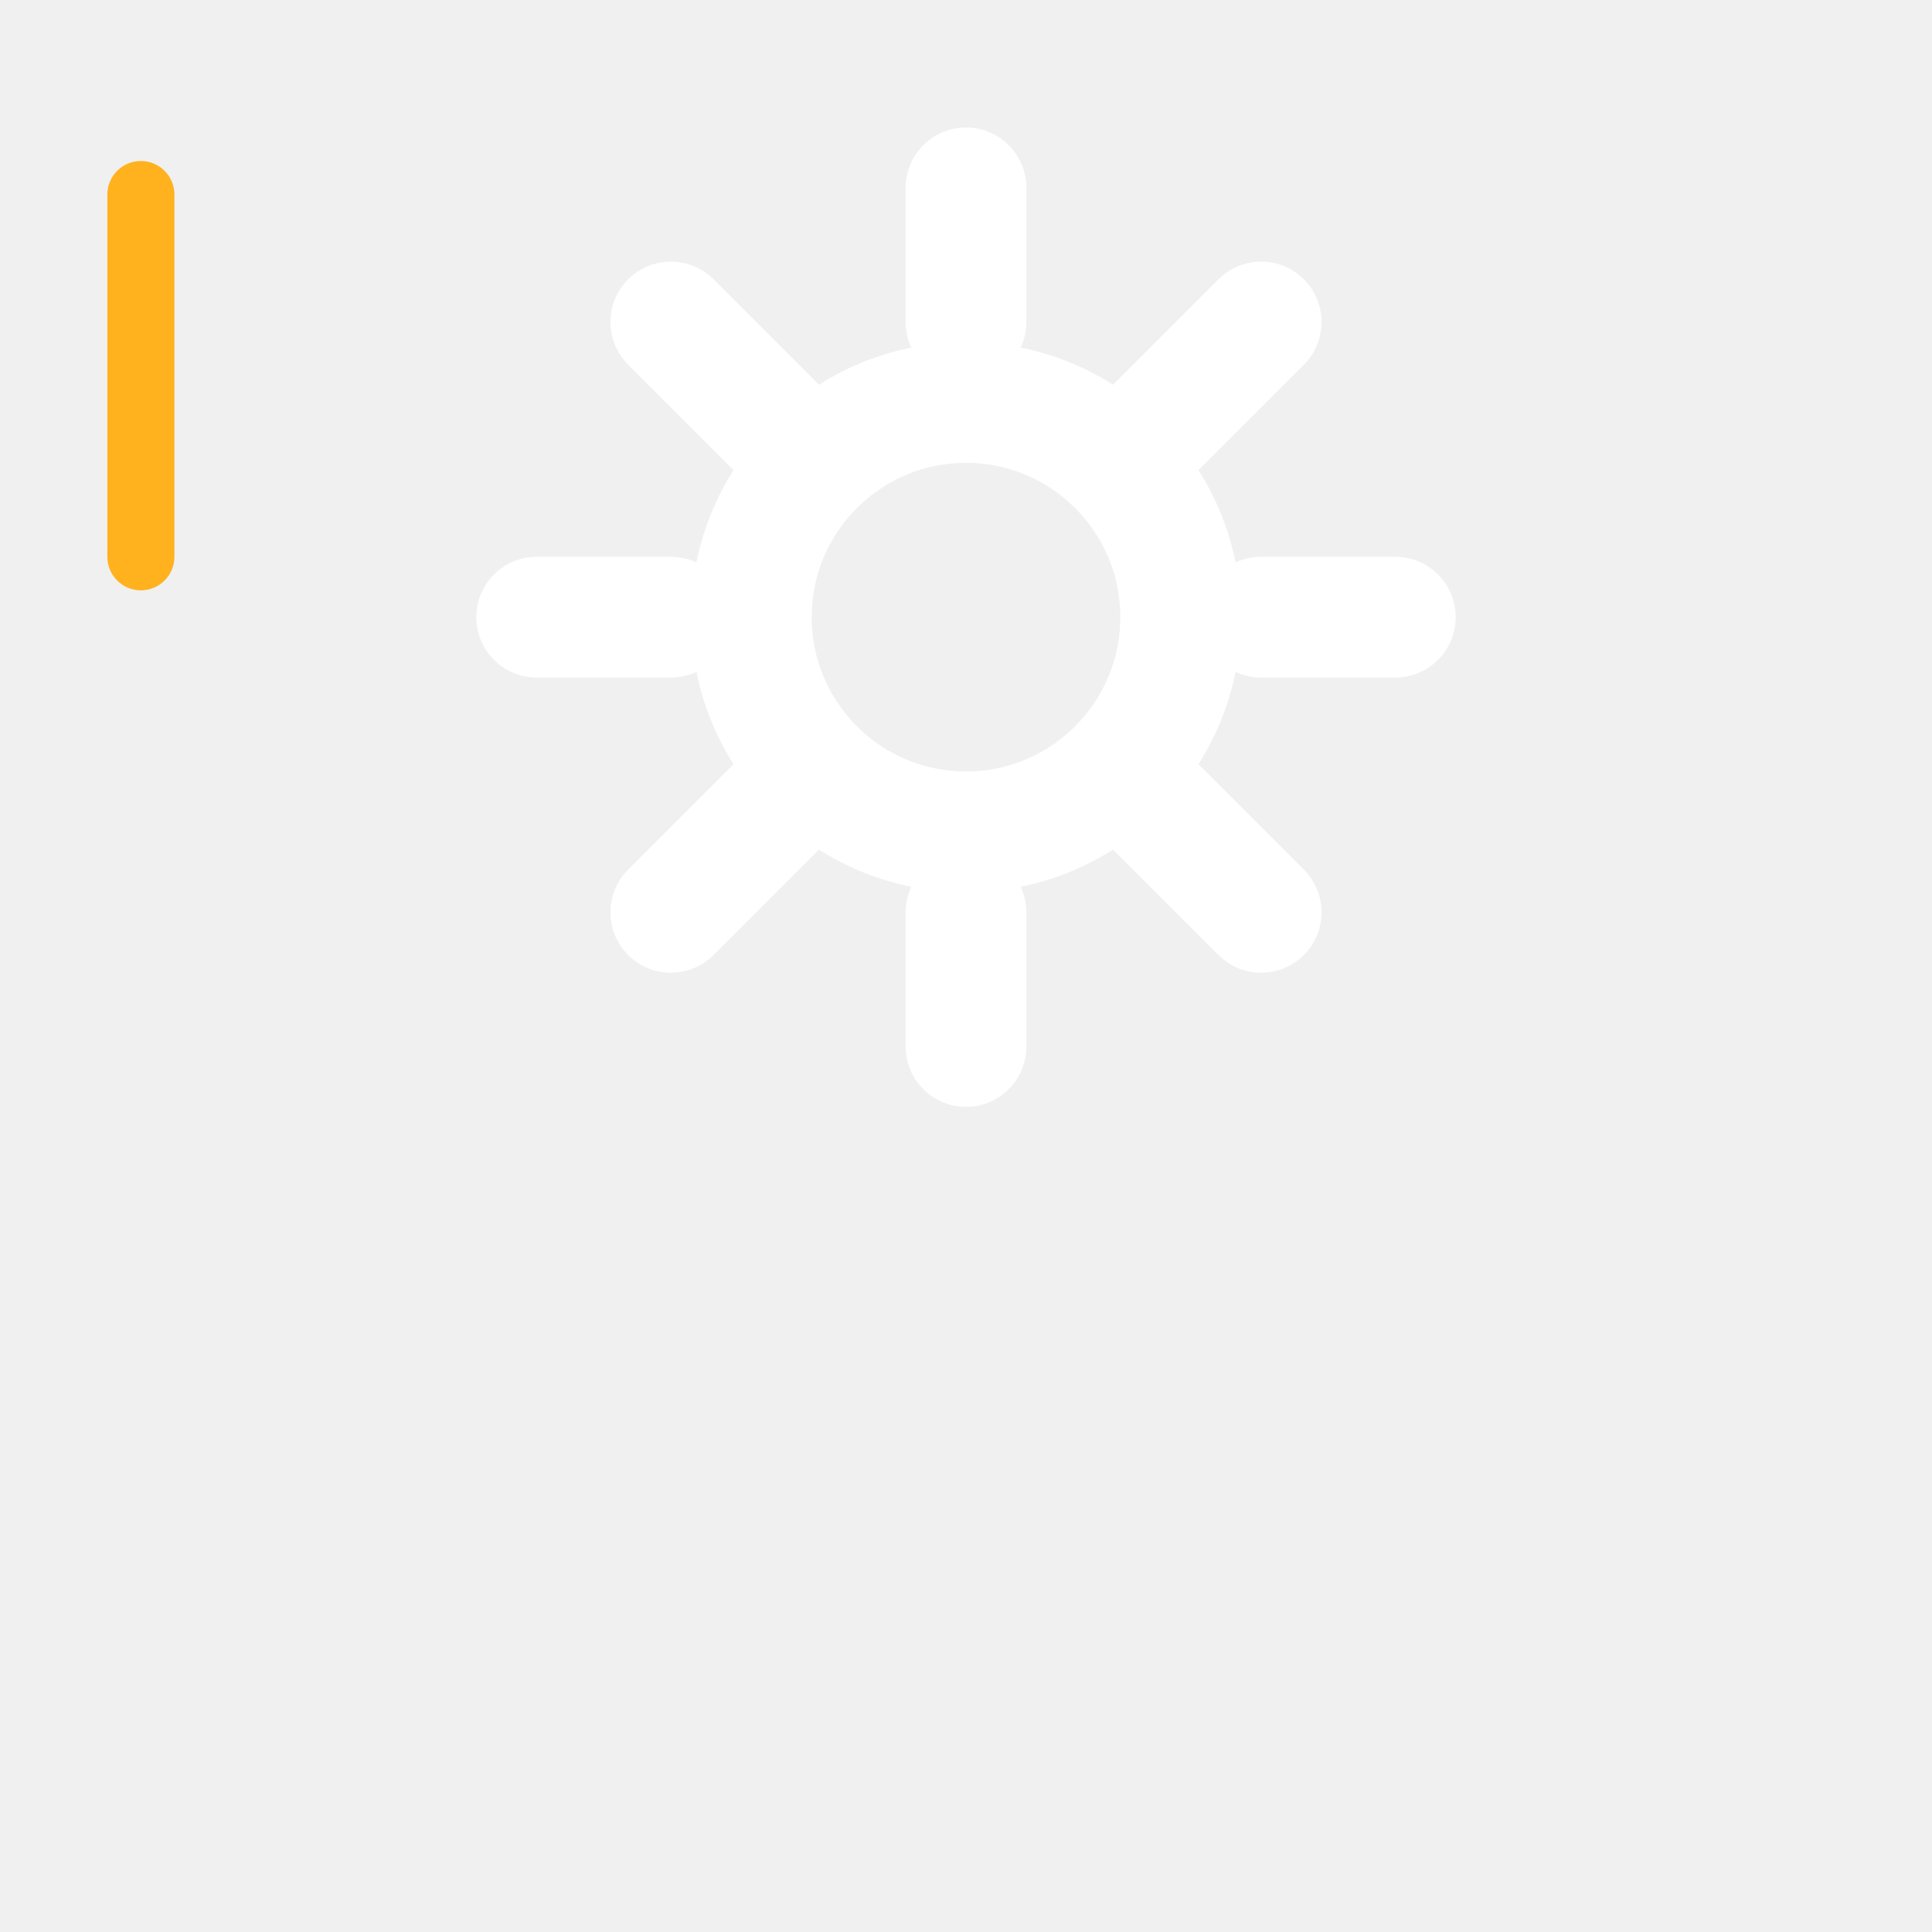
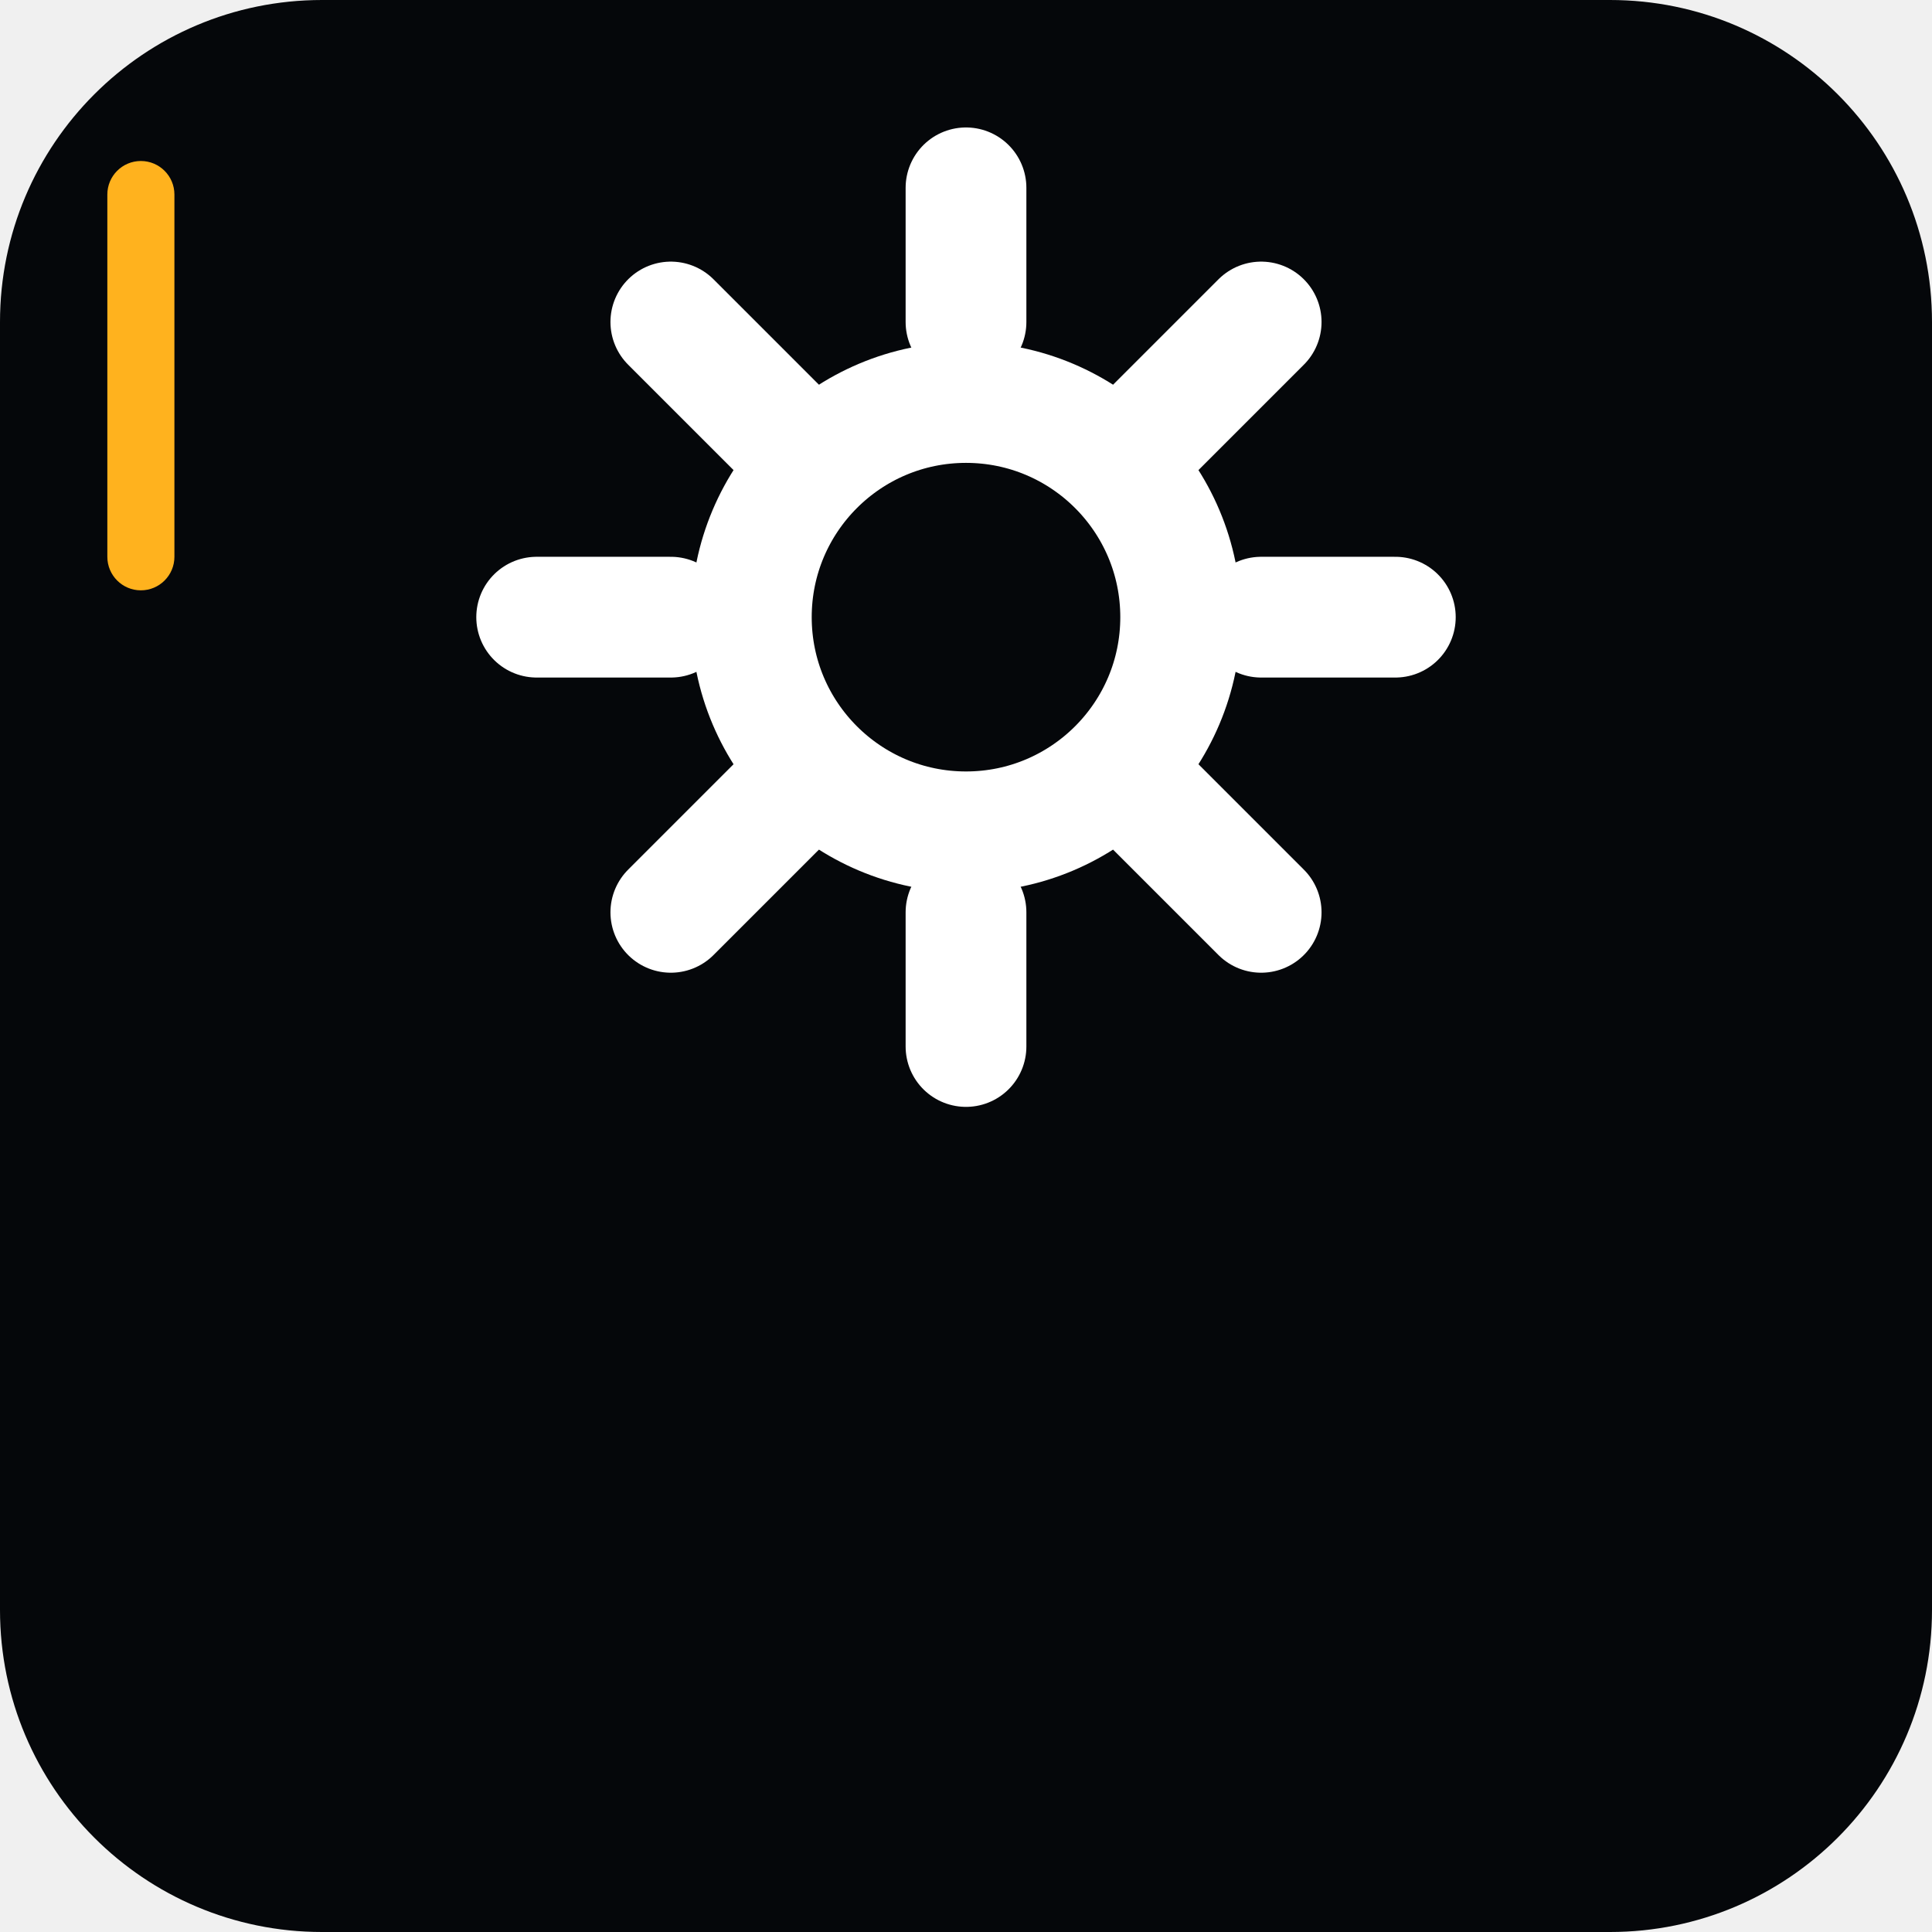
<svg xmlns="http://www.w3.org/2000/svg" viewBox="0 0 72 72">
+   <rect width="72" height="72" rx="12" fill="#05070A" />
  <rect x="4" y="6" width="2.5" height="16" rx="1.25" fill="#FFB21E" />
  <g fill="none" stroke="#fff" stroke-width="4.5" stroke-linecap="round" stroke-linejoin="round">
    <circle cx="36" cy="23" r="8" />
    <path d="M36 7v5M36 34v5M20 23h5M47 23h5M25 12l4 4M43 30l4 4M47 12l-4 4M29 30l-4 4" />
  </g>
</svg>
